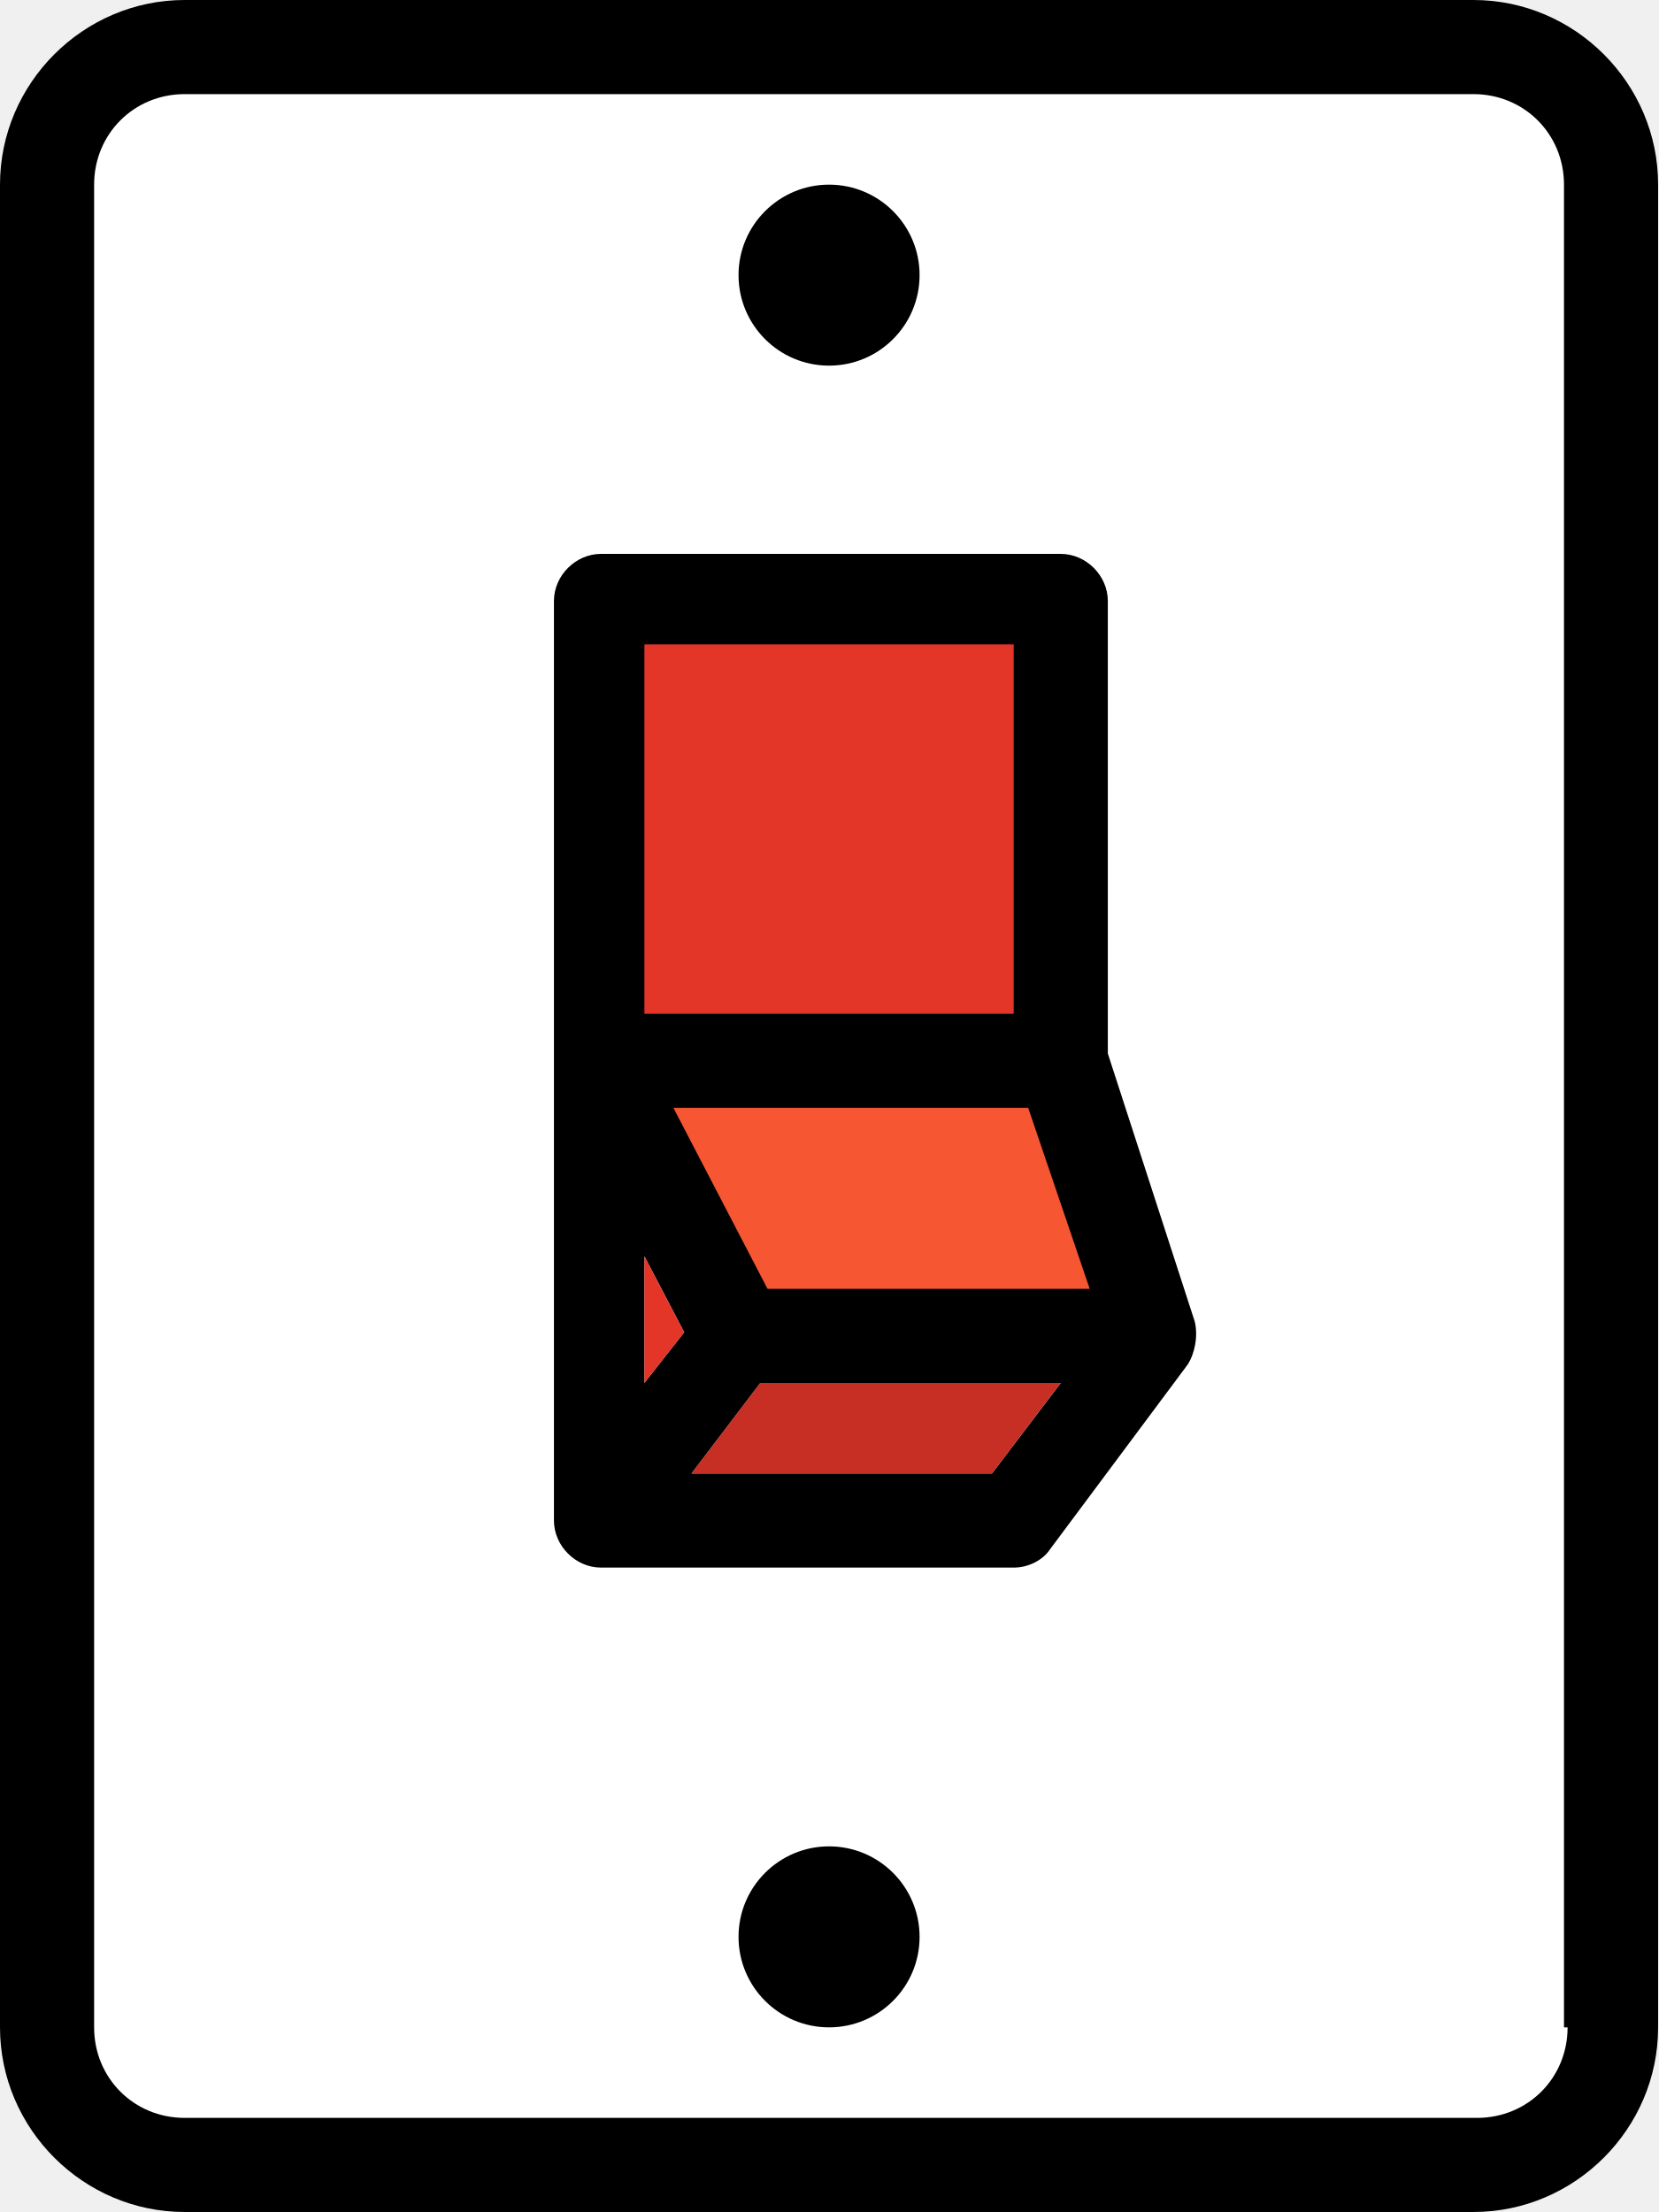
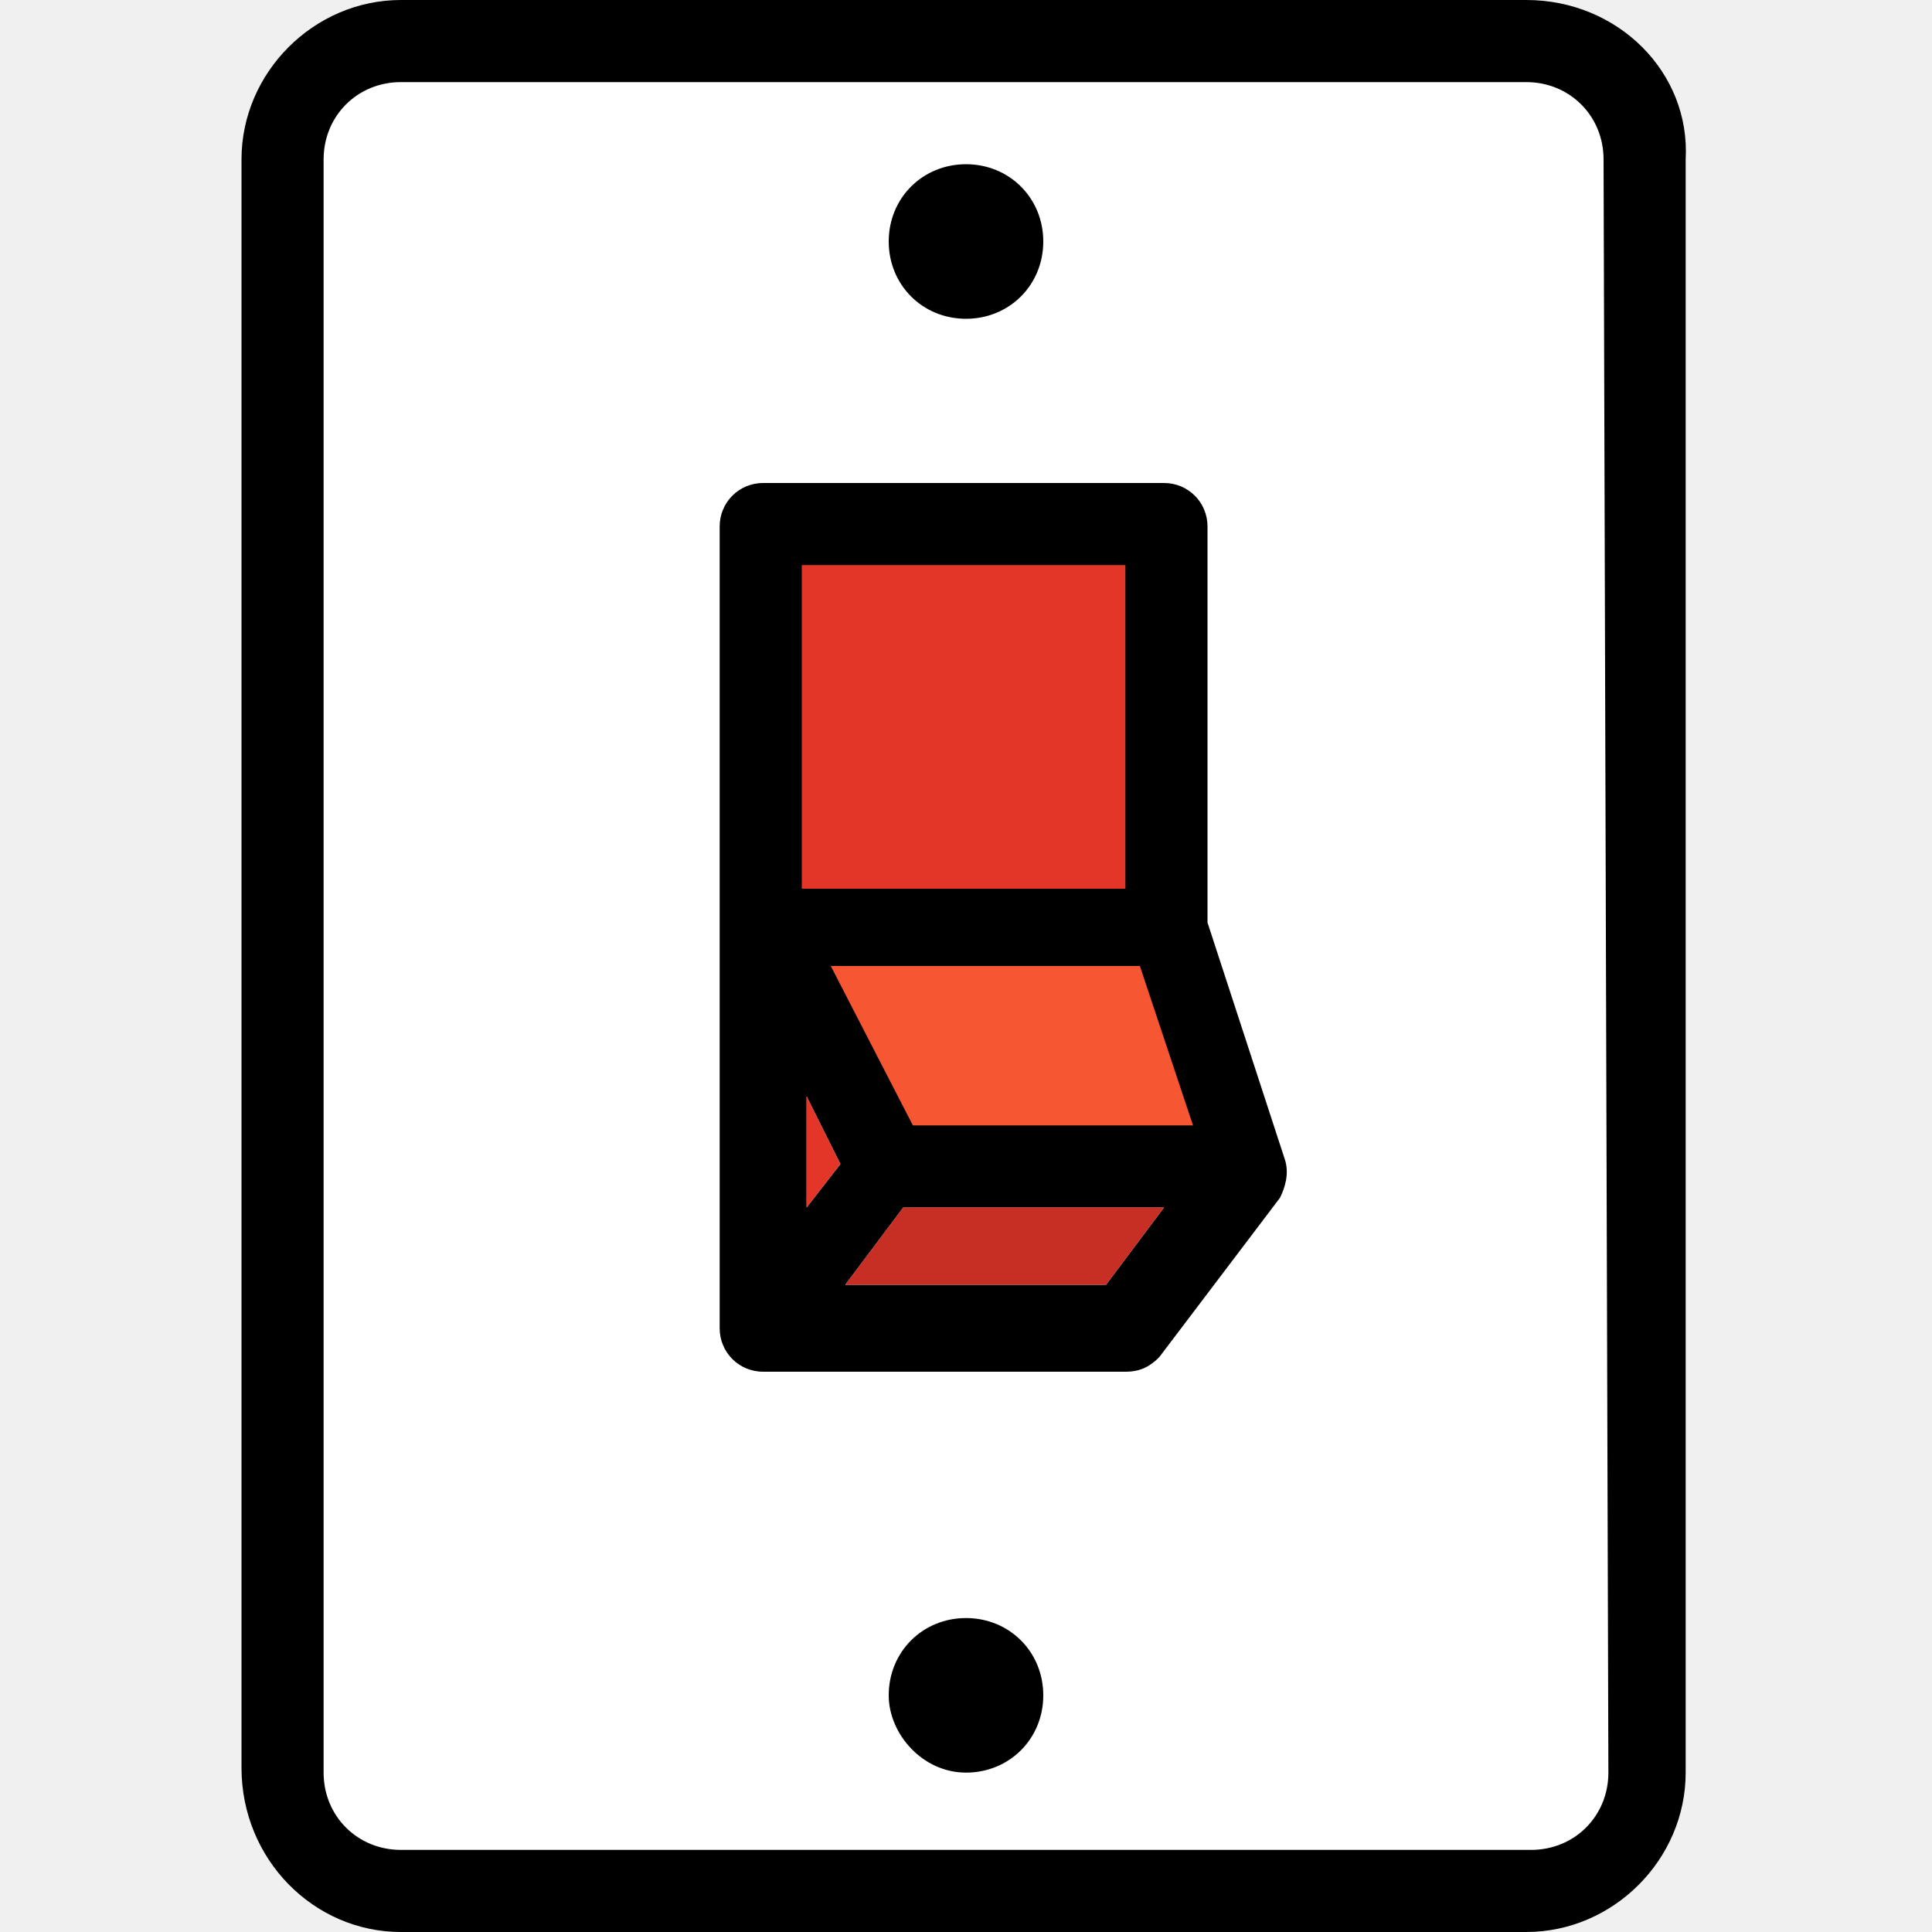
- <svg xmlns="http://www.w3.org/2000/svg" width="30" height="40" viewBox="0 0 30 40" fill="none">
-   <g clip-path="url(#clip0)">
-     <path d="M26.645 0H3.339C1.506 0 0 1.506 0 3.339V36.661C0 38.494 1.506 40 3.339 40H26.645C28.478 40 29.984 38.494 29.984 36.661V3.339C29.984 1.506 28.478 0 26.645 0Z" fill="black" />
-     <path d="M28.347 36.661C28.347 37.578 27.627 38.298 26.71 38.298H3.339C2.422 38.298 1.702 37.578 1.702 36.661V3.339C1.702 2.422 2.422 1.702 3.339 1.702H26.645C27.561 1.702 28.282 2.422 28.282 3.339V36.661H28.347Z" fill="white" />
-     <path d="M20.033 19.051V10.867C20.033 10.409 19.64 10.016 19.182 10.016H10.868C10.409 10.016 10.017 10.409 10.017 10.867V27.496C10.017 27.954 10.409 28.347 10.868 28.347H18.331C18.593 28.347 18.855 28.216 18.985 28.02L21.473 24.681C21.604 24.485 21.67 24.157 21.604 23.895L20.033 19.051Z" fill="black" />
-     <path d="M19.705 23.306H13.879L12.177 20.033H18.593L19.705 23.306Z" fill="#F75632" />
-     <path d="M11.653 25.008V22.717L12.373 24.092L11.653 25.008Z" fill="#F2F2F2" />
-     <path d="M11.653 25.008V22.717L12.373 24.092L11.653 25.008Z" fill="#E33629" />
-     <path d="M18.331 11.653H11.653V18.331H18.331V11.653Z" fill="#E33629" />
-     <path d="M17.939 26.645H12.505L13.749 25.008H19.183L17.939 26.645Z" fill="#E6E6E6" />
-     <path d="M17.938 26.645H12.504L13.748 25.008H19.181L17.938 26.645Z" fill="#C72E24" />
-     <path d="M14.992 6.612C15.896 6.612 16.629 5.879 16.629 4.975C16.629 4.072 15.896 3.339 14.992 3.339C14.088 3.339 13.355 4.072 13.355 4.975C13.355 5.879 14.088 6.612 14.992 6.612Z" fill="black" />
-     <path d="M14.992 36.661C15.896 36.661 16.629 35.928 16.629 35.025C16.629 34.121 15.896 33.388 14.992 33.388C14.088 33.388 13.355 34.121 13.355 35.025C13.355 35.928 14.088 36.661 14.992 36.661Z" fill="black" />
+ <svg xmlns="http://www.w3.org/2000/svg" xmlns:xlink="http://www.w3.org/1999/xlink" version="1.1" id="Layer_1" x="0px" y="0px" viewBox="0 0 40 40" style="enable-background:new 0 0 40 40;" xml:space="preserve">
+   <style type="text/css">
+ 	.st0{clip-path:url(#SVGID_2_);}
+ 	.st1{fill:#FFFFFF;}
+ 	.st2{fill:#F75632;}
+ 	.st3{fill:#F2F2F2;}
+ 	.st4{fill:#E33629;}
+ 	.st5{fill:#E6E6E6;}
+ 	.st6{fill:#C72E24;}
+ </style>
+   <g>
+     <defs>
+       <rect id="SVGID_1_" x="5" width="30" height="40" />
+     </defs>
+     <clipPath id="SVGID_2_">
+       <use xlink:href="#SVGID_1_" style="overflow:visible;" />
+     </clipPath>
+     <g class="st0">
+       <path d="M31.6,0H8.3C6.5,0,5,1.5,5,3.3v33.3C5,38.5,6.5,40,8.3,40h23.3c1.8,0,3.3-1.5,3.3-3.3V3.3C35,1.5,33.5,0,31.6,0z" />
+       <path class="st1" d="M33.3,36.7c0,0.9-0.7,1.6-1.6,1.6H8.3c-0.9,0-1.6-0.7-1.6-1.6V3.3c0-0.9,0.7-1.6,1.6-1.6h23.3    c0.9,0,1.6,0.7,1.6,1.6L33.3,36.7L33.3,36.7z" />
+       <path d="M25,19.1v-8.2c0-0.5-0.4-0.9-0.9-0.9h-8.3c-0.5,0-0.9,0.4-0.9,0.9v16.6c0,0.5,0.4,0.9,0.9,0.9h7.5c0.3,0,0.5-0.1,0.7-0.3    l2.5-3.3c0.1-0.2,0.2-0.5,0.1-0.8L25,19.1z" />
+       <path class="st2" d="M24.7,23.3h-5.8L17.2,20h6.4L24.7,23.3z" />
+       <path class="st3" d="M16.7,25v-2.3l0.7,1.4L16.7,25z" />
+       <path class="st4" d="M16.7,25v-2.3l0.7,1.4L16.7,25z" />
+       <path class="st4" d="M23.3,11.7h-6.7v6.7h6.7V11.7z" />
+       <path class="st5" d="M22.9,26.6h-5.4l1.2-1.6h5.4L22.9,26.6z" />
+       <path class="st6" d="M22.9,26.6h-5.4l1.2-1.6h5.4L22.9,26.6z" />
+       <path d="M20,6.6c0.9,0,1.6-0.7,1.6-1.6c0-0.9-0.7-1.6-1.6-1.6S18.4,4.1,18.4,5C18.4,5.9,19.1,6.6,20,6.6z" />
+       <path d="M20,36.7c0.9,0,1.6-0.7,1.6-1.6c0-0.9-0.7-1.6-1.6-1.6s-1.6,0.7-1.6,1.6C18.4,35.9,19.1,36.7,20,36.7z" />
+     </g>
  </g>
-   <defs>
-     <clipPath id="clip0">
-       <rect width="29.984" height="40" fill="white" />
-     </clipPath>
-   </defs>
</svg>
